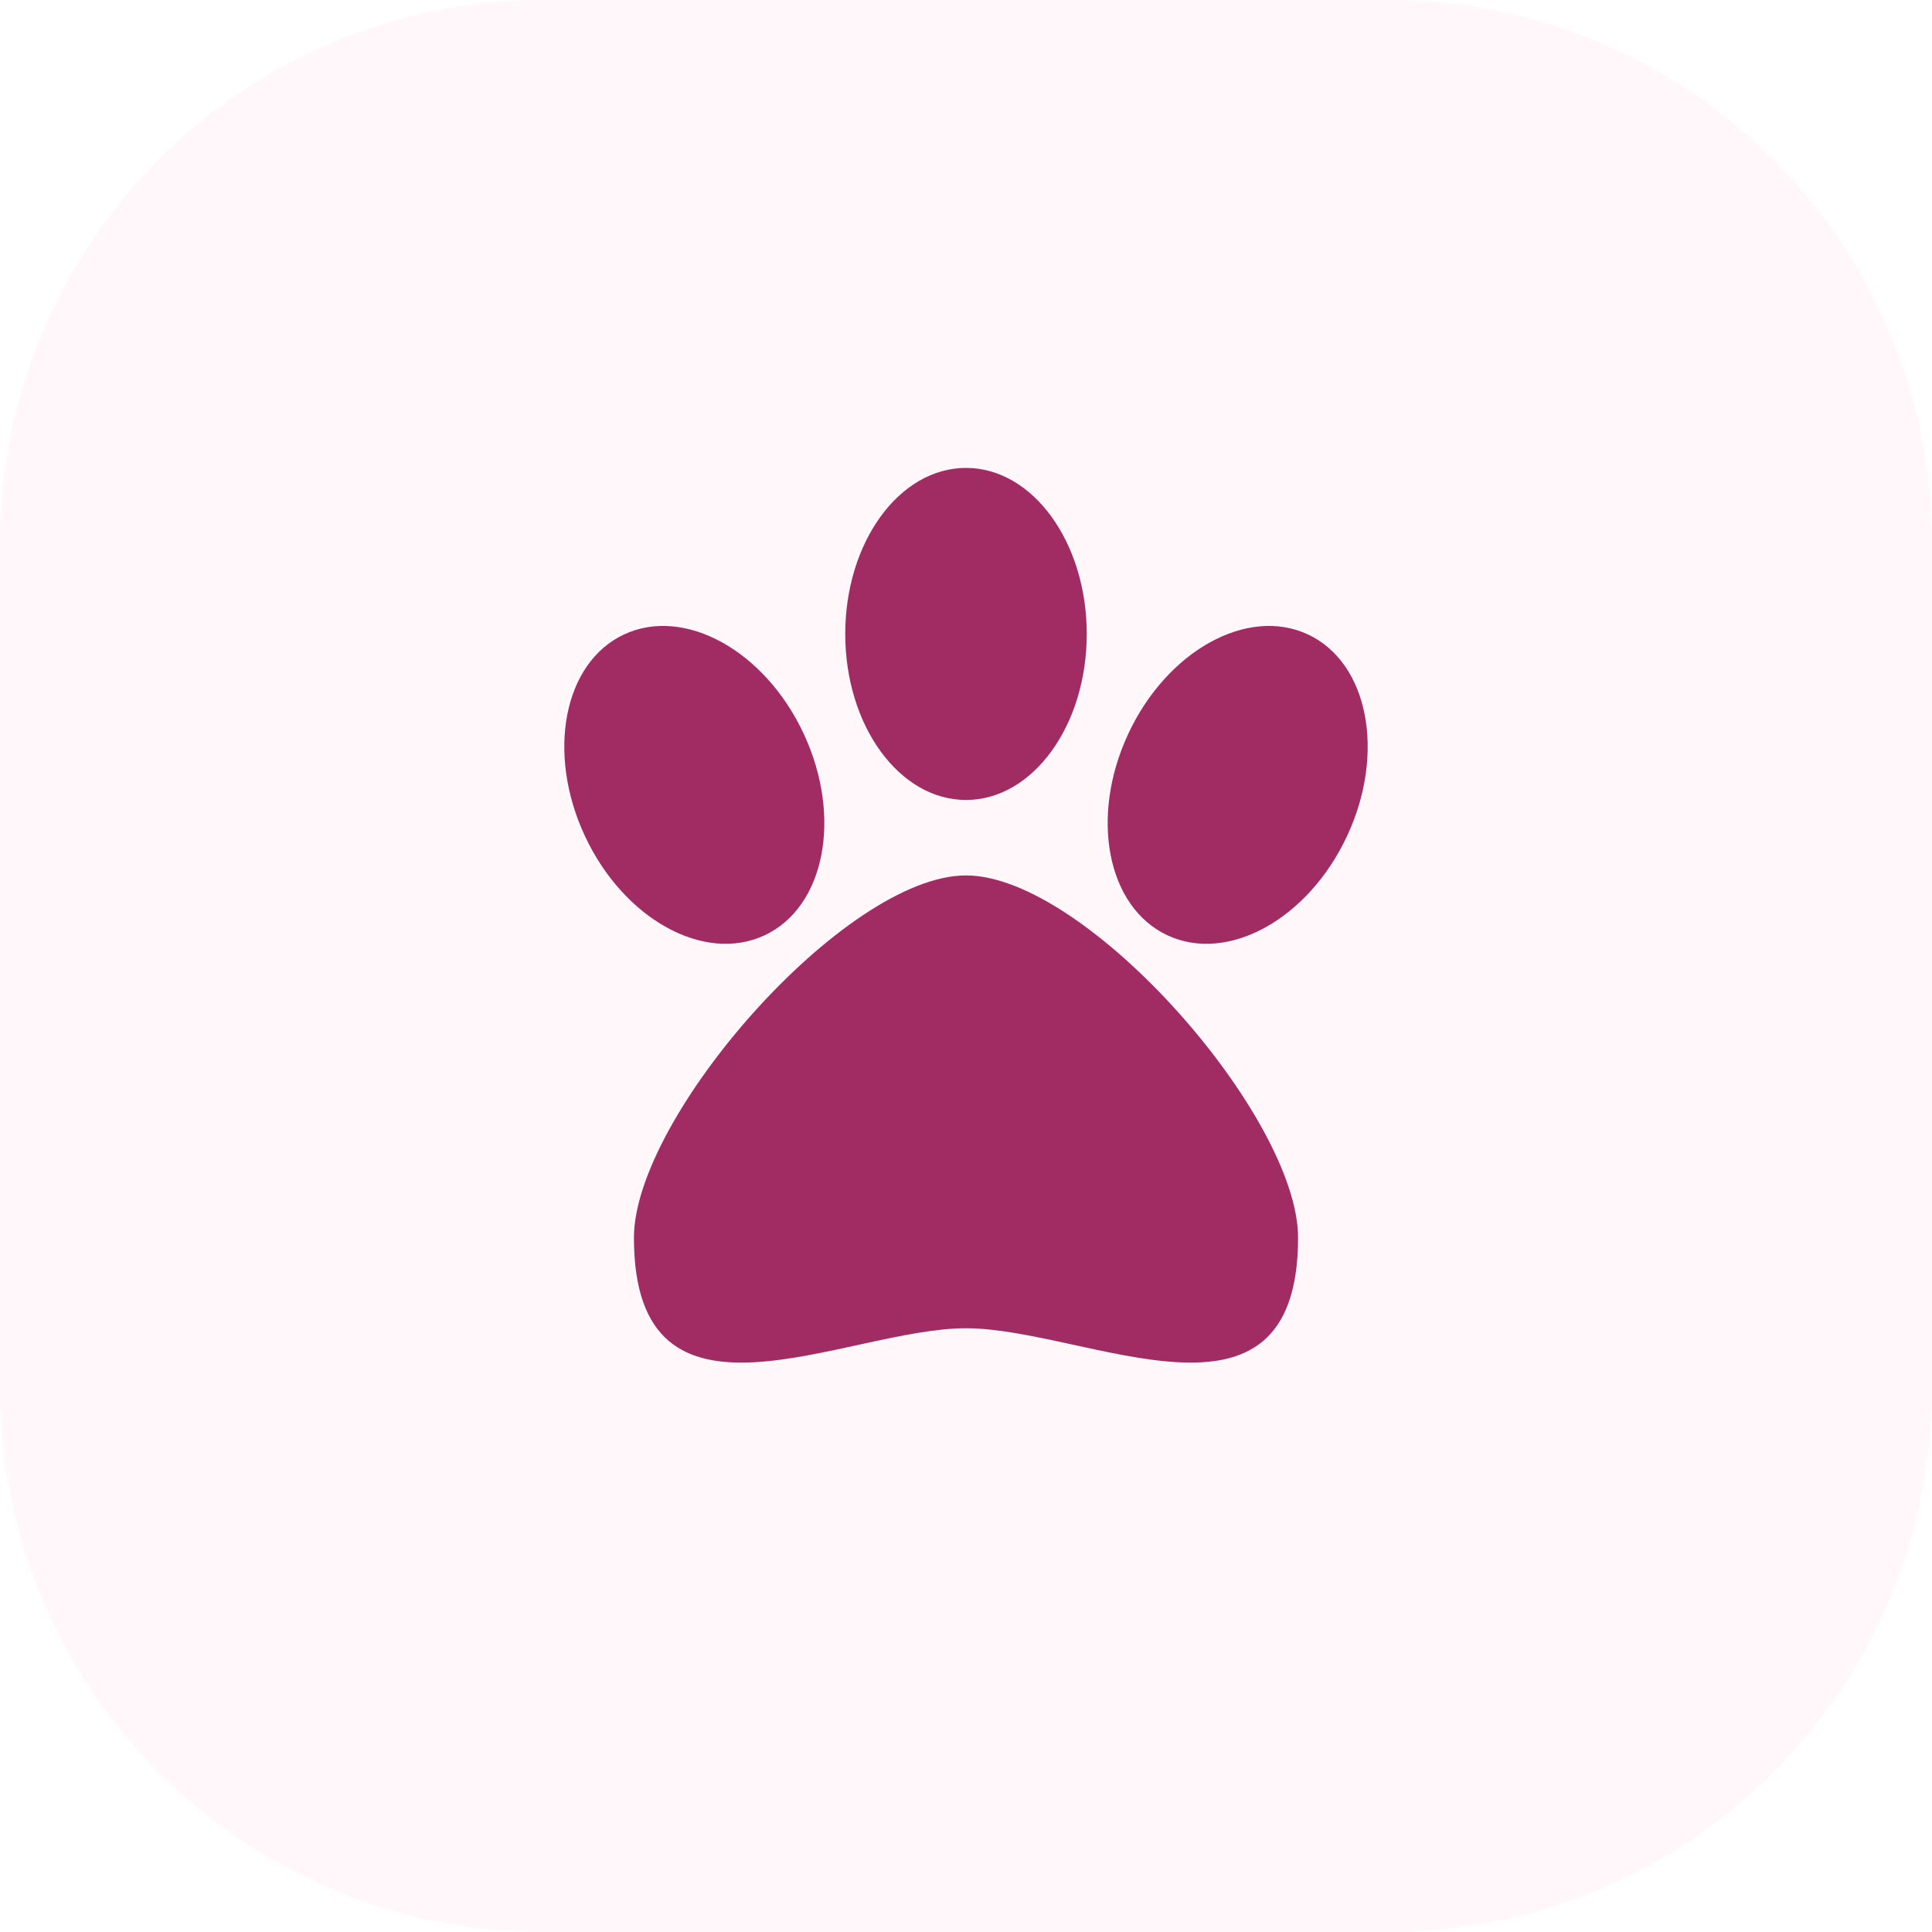
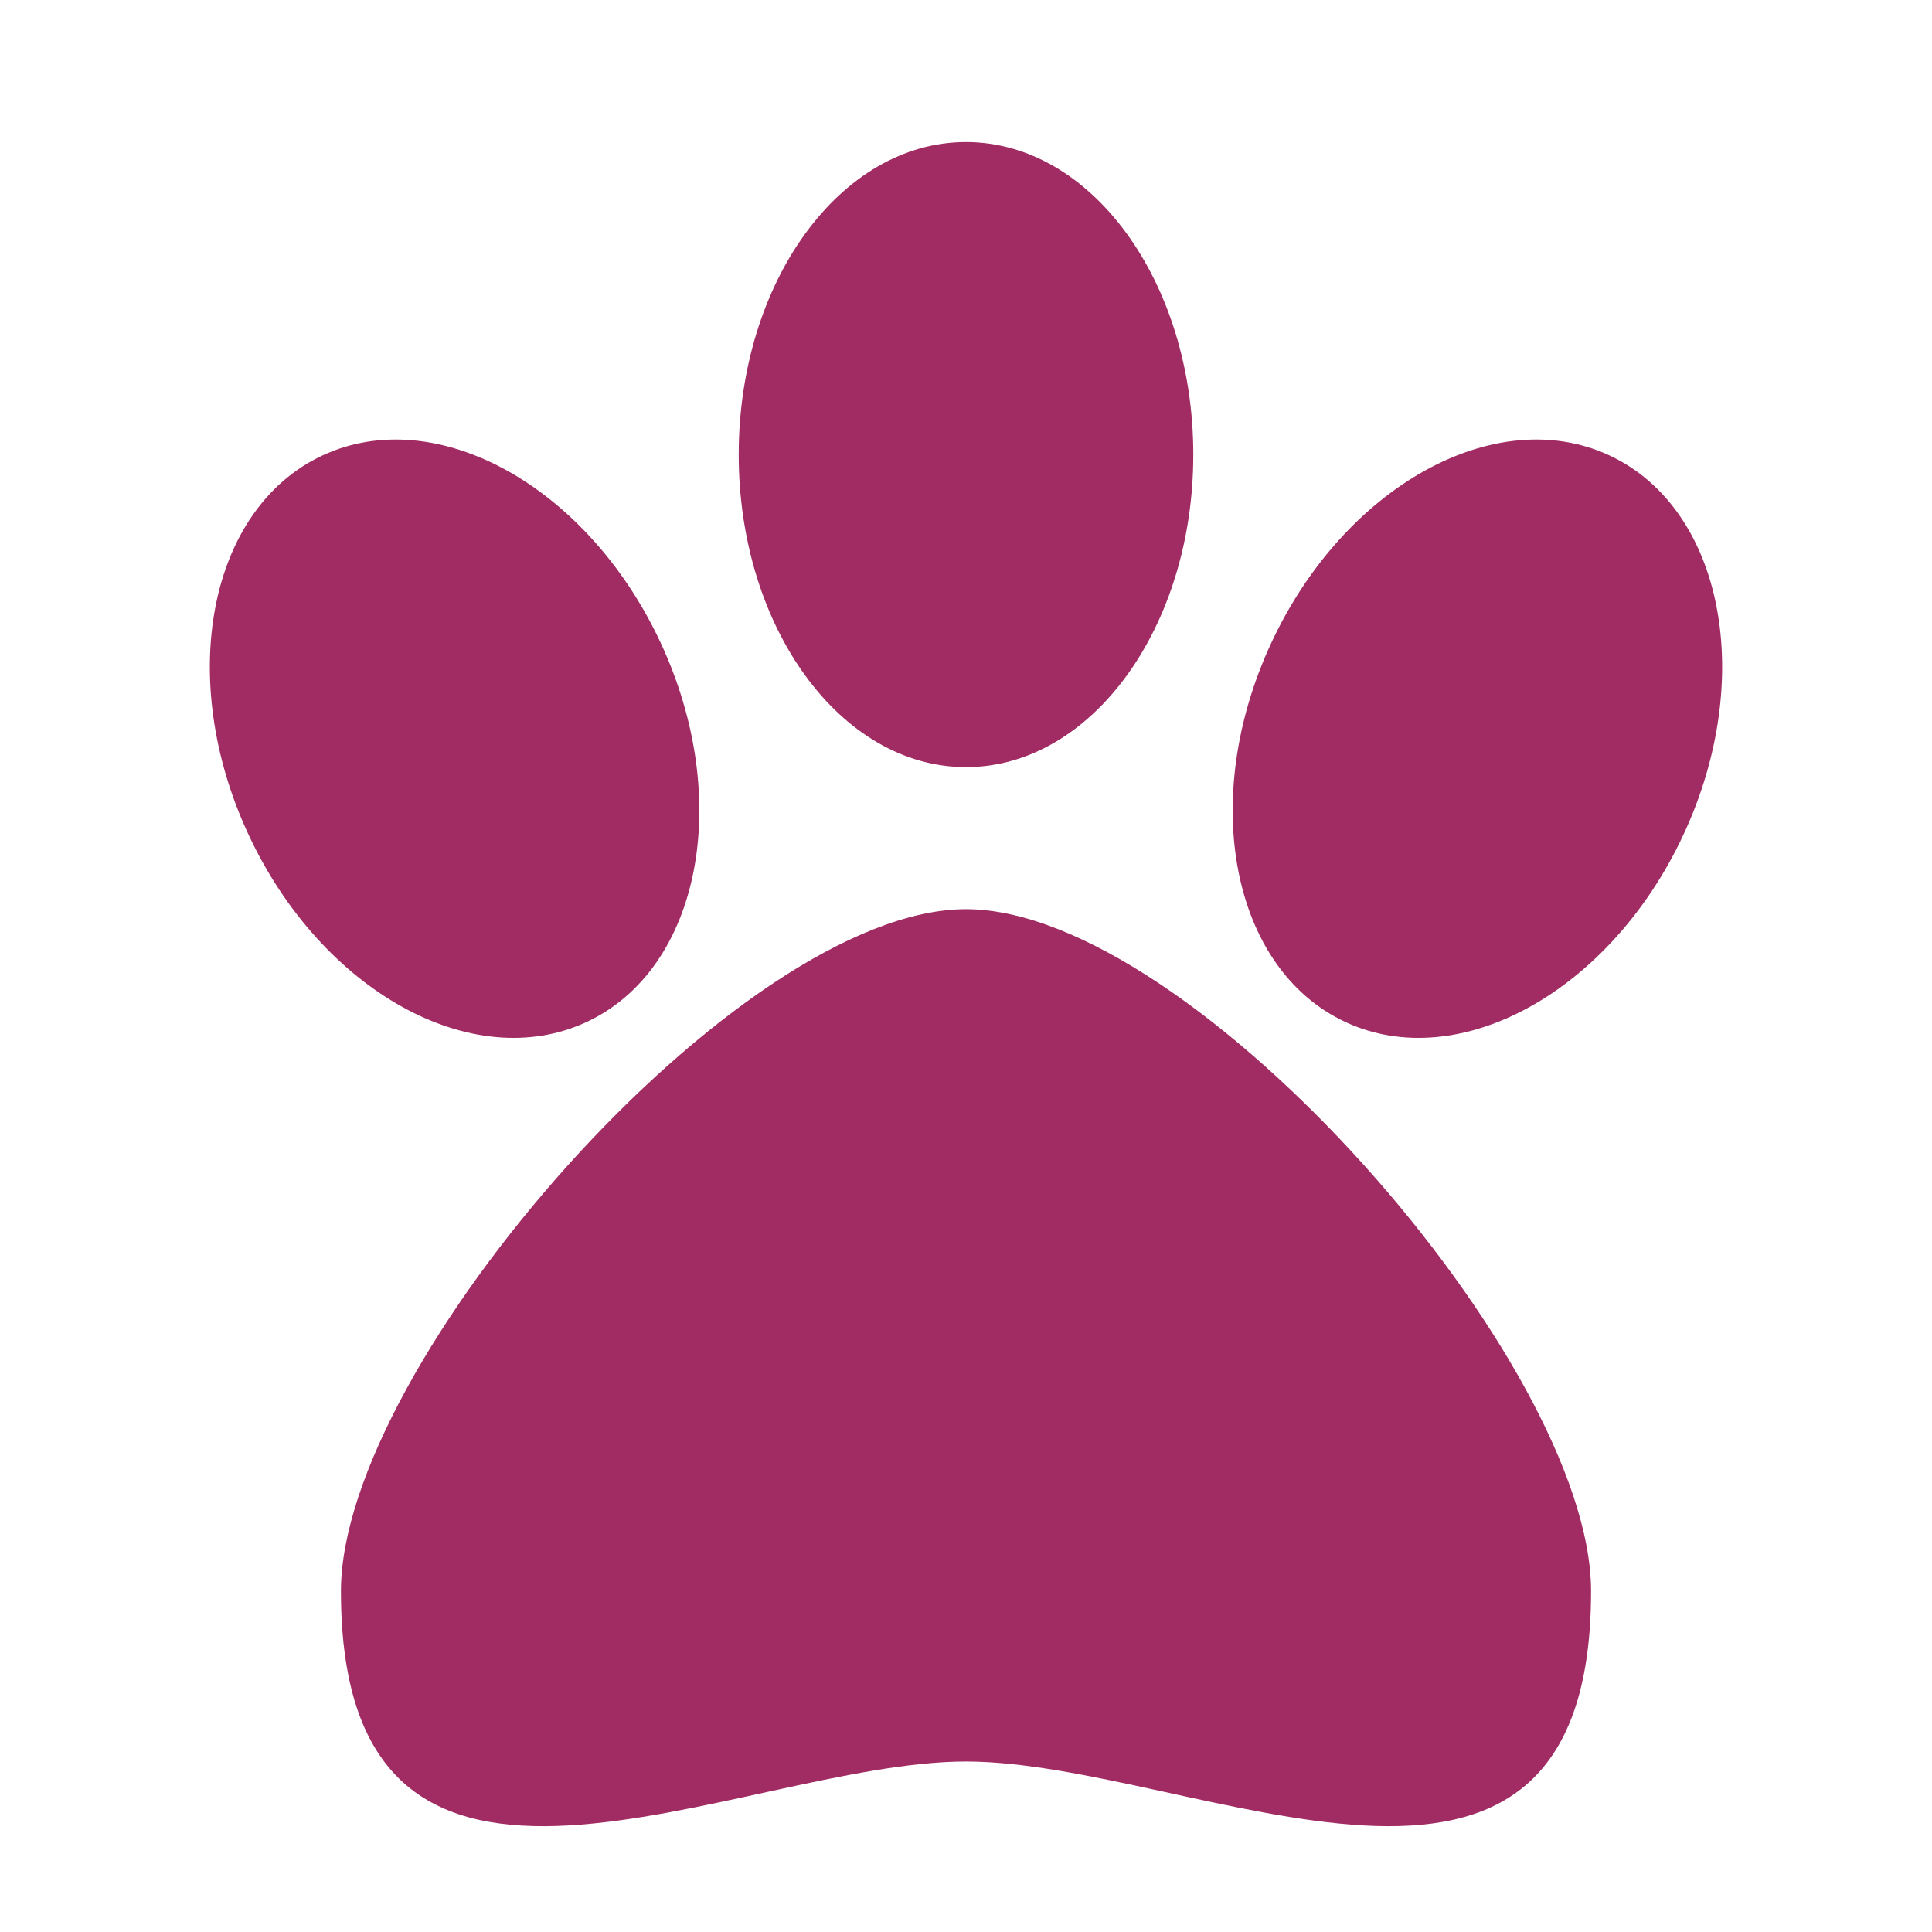
- <svg xmlns="http://www.w3.org/2000/svg" viewBox="0 0 64 64">
-   <rect width="64" height="64" rx="18" fill="#fff7fa" />
-   <g transform="translate(12 12)" fill="#a12b63">
+ <svg xmlns="http://www.w3.org/2000/svg" viewBox="3 1 34 34">
+   <g fill="#a12b63">
    <ellipse cx="11" cy="14" rx="4" ry="5.5" transform="rotate(-25 11 14)" />
    <ellipse cx="20" cy="9" rx="4" ry="5.5" />
    <ellipse cx="29" cy="14" rx="4" ry="5.5" transform="rotate(25 29 14)" />
    <path d="M9 29c0-4 7-12 11-12s11 8 11 12c0 7-7 3-11 3S9 36 9 29Z" />
  </g>
</svg>
